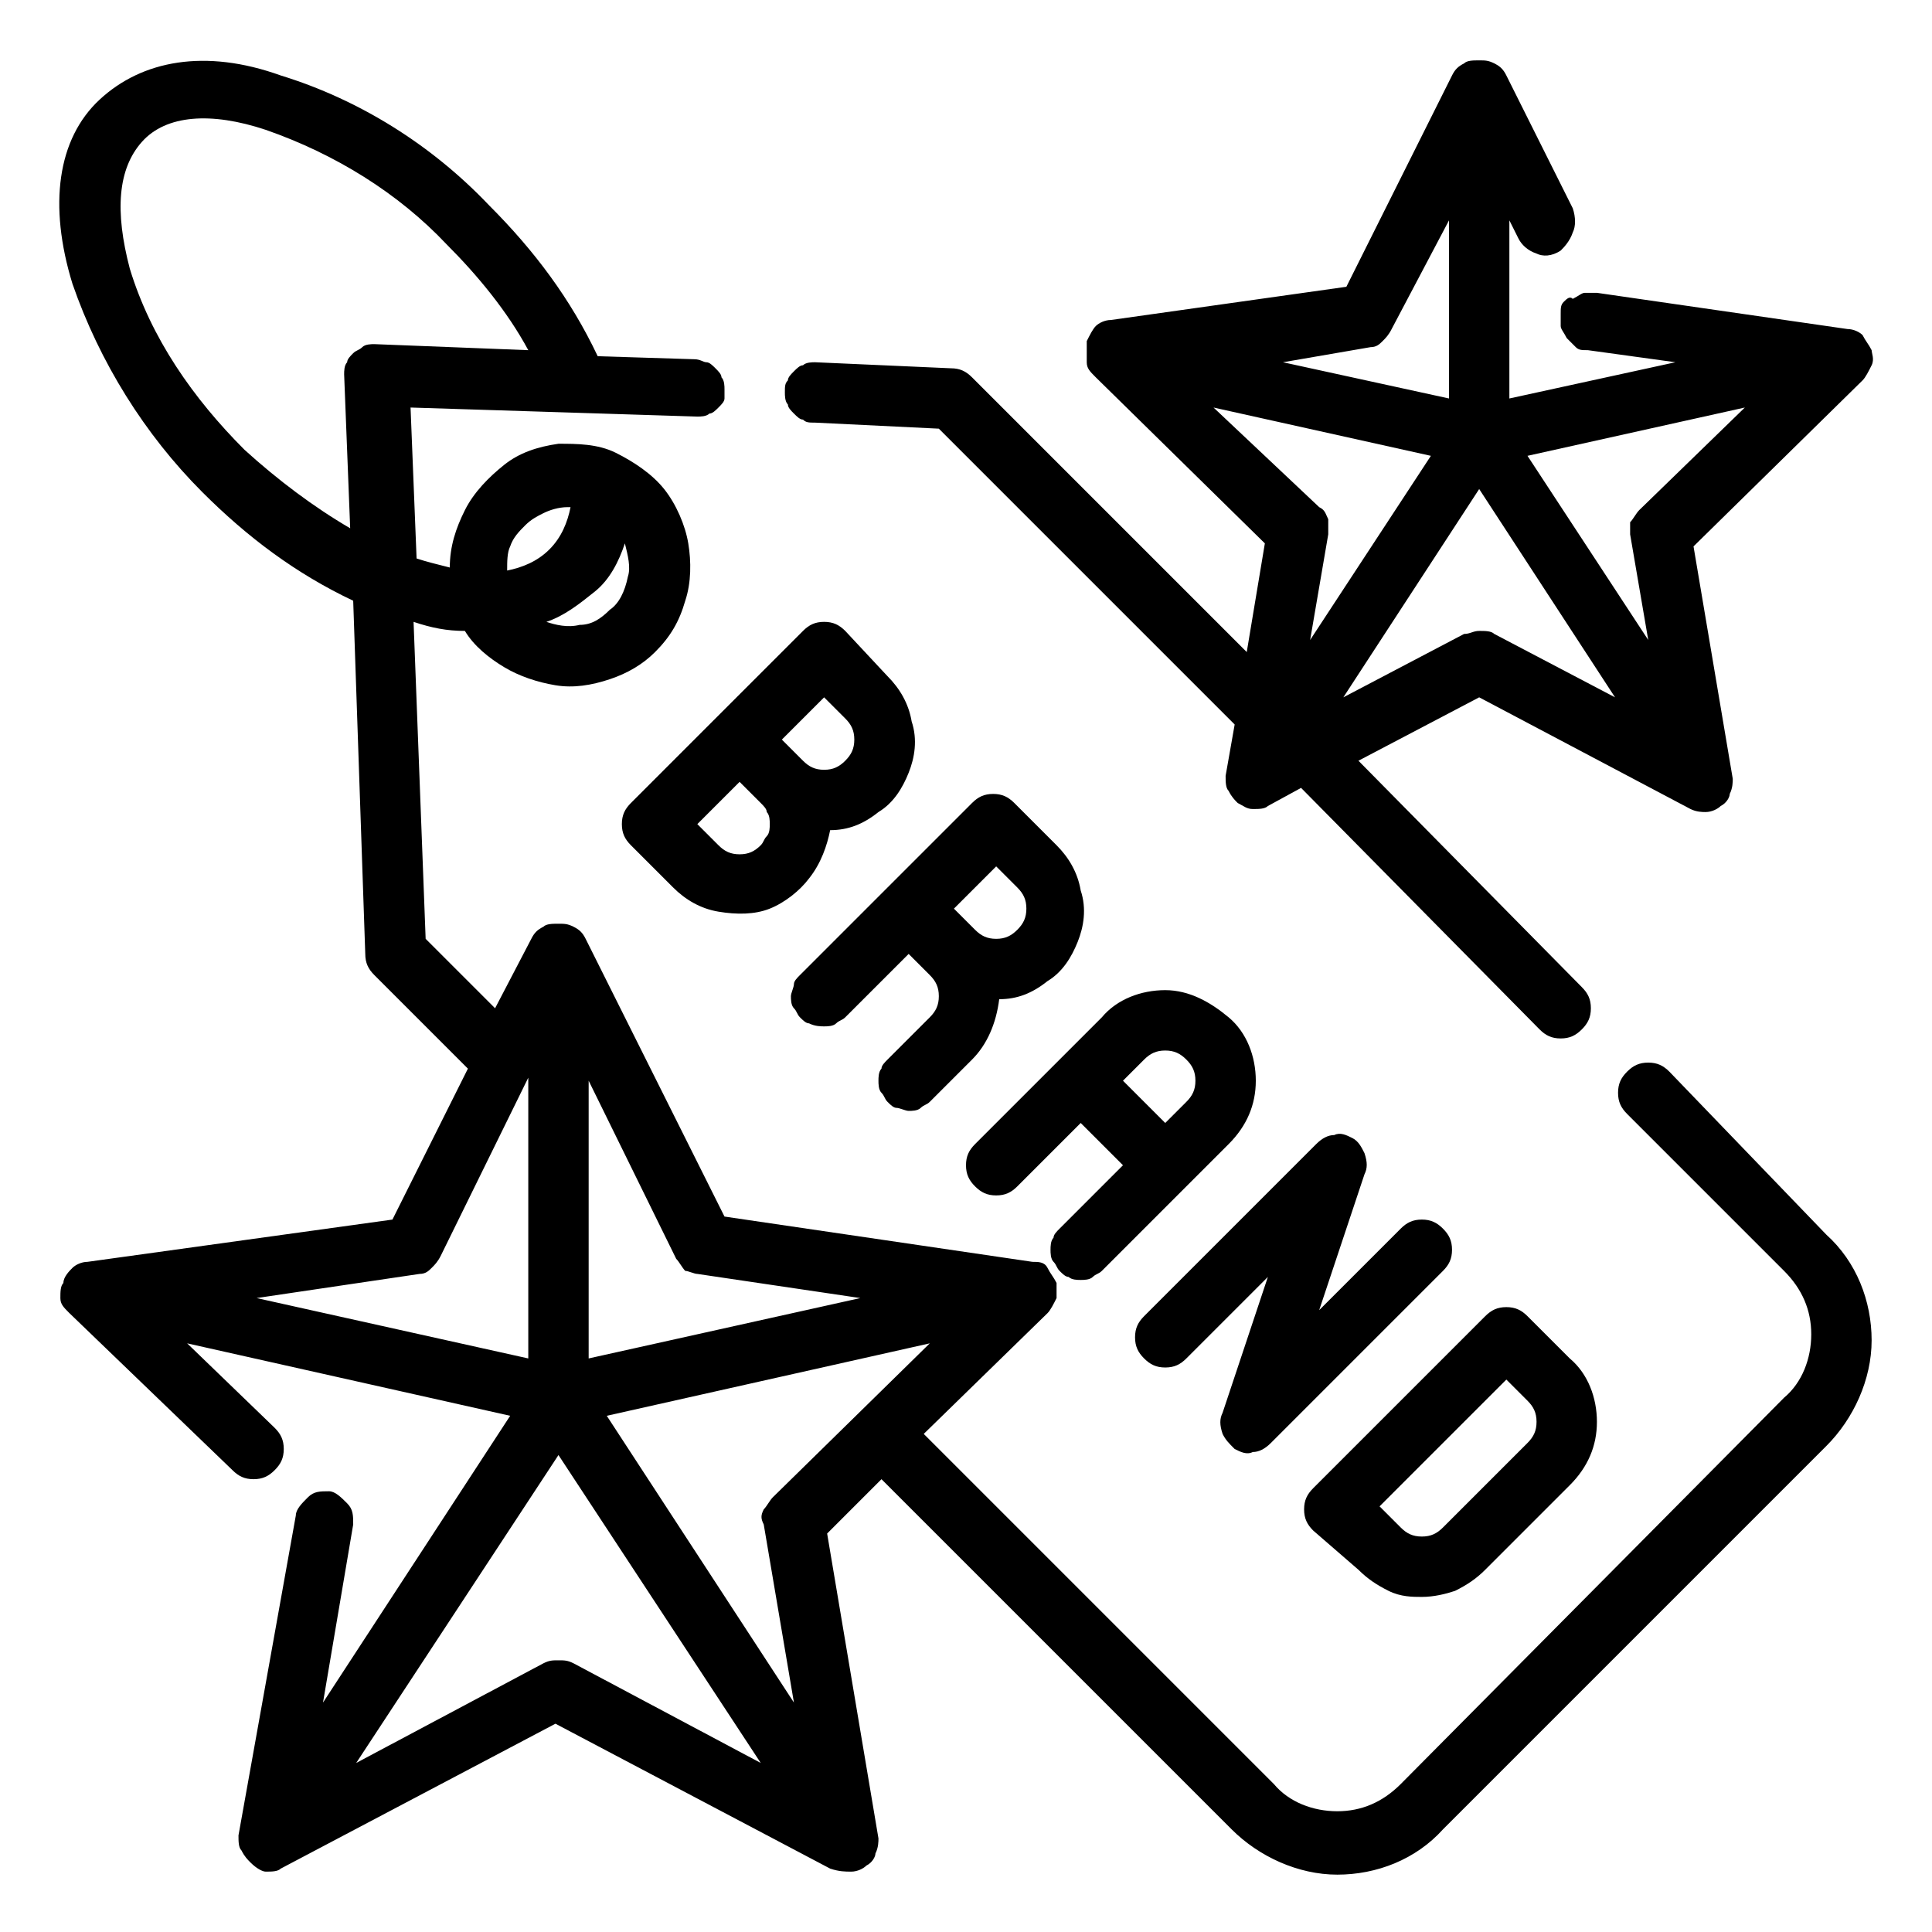
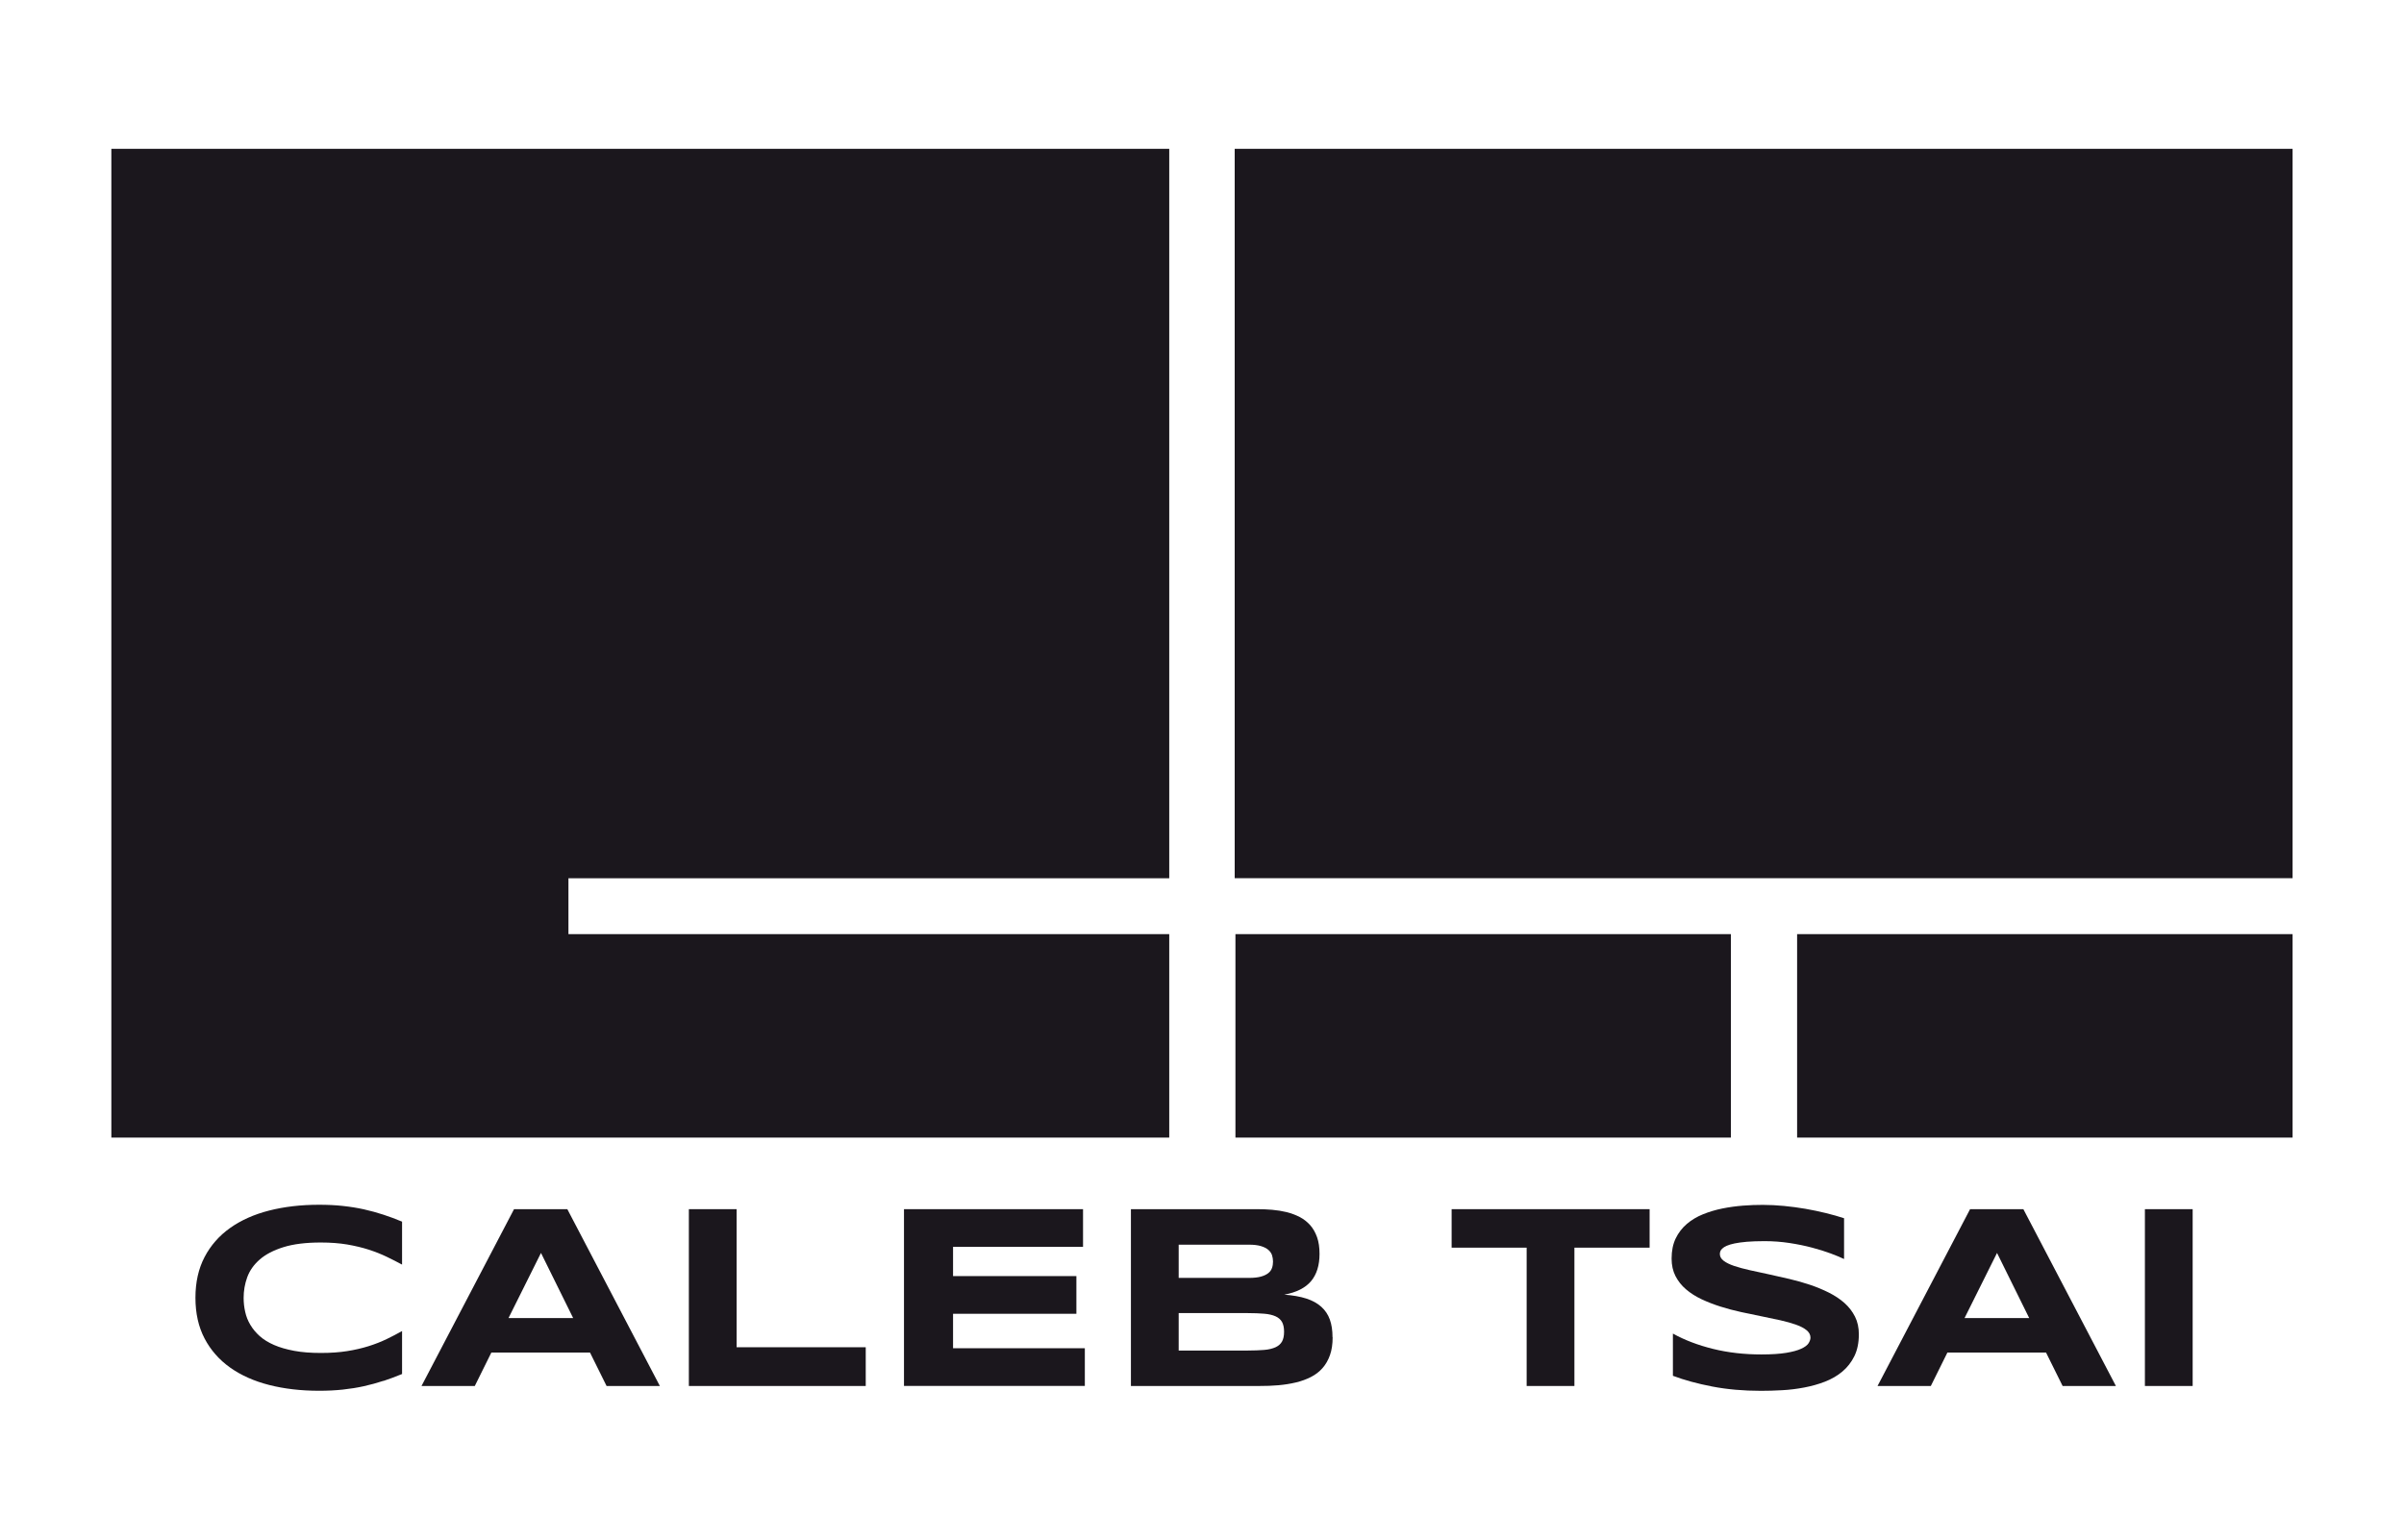
- <svg xmlns="http://www.w3.org/2000/svg" version="1.1" id="Layer_1" x="0px" y="0px" viewBox="0 0 64 64" style="enable-background:new 0 0 64 64;" xml:space="preserve">
+ <svg xmlns="http://www.w3.org/2000/svg" id="Layer_3" data-name="Layer 3" viewBox="0 0 387.09 247.98">
  <defs>
-     <linearGradient id="logo-gradient" x1="50%" y1="0%" x2="50%" y2="100%">
-       <stop offset="0%" stop-color="color-1">
-         <animate attributeName="stop-color" values="#5200ff; #17404e; #5200ff" dur="4s" repeatCount="indefinite" />
-       </stop>
-       <stop offset="50%" stop-color="color-2">
-         <animate attributeName="stop-color" values="#17404e; #5200ff; #17404e" dur="6s" repeatCount="indefinite" />
-       </stop>
-       <stop offset="100%" stop-color="color-3">
-         <animate attributeName="stop-color" values="#5200ff; #17404e; #5200ff" dur="4s" repeatCount="indefinite" />
-       </stop>
-     </linearGradient>
+     <style>
+       .cls-1 {
+         fill: #1b171d;
+         stroke-width: 0px;
+       }
+     </style>
  </defs>
-   <g fill="url('#logo-gradient')">
-     <path d="M27,14l4.1,0.2l9.8,9.8l-0.3,1.7c0,0.2,0,0.4,0.1,0.5c0.1,0.2,0.2,0.3,0.3,0.4c0.2,0.1,0.3,0.2,0.5,0.2   c0.2,0,0.4,0,0.5-0.1l1.1-0.6l7.9,8c0.2,0.2,0.4,0.3,0.7,0.3c0.3,0,0.5-0.1,0.7-0.3c0.2-0.2,0.3-0.4,0.3-0.7s-0.1-0.5-0.3-0.7   L45,25.2l4-2.1l7,3.7c0.2,0.1,0.4,0.1,0.5,0.1c0.2,0,0.4-0.1,0.5-0.2c0.2-0.1,0.3-0.3,0.3-0.4c0.1-0.2,0.1-0.4,0.1-0.5l-1.3-7.7   l5.6-5.5c0.1-0.1,0.2-0.3,0.3-0.5s0-0.4,0-0.5c-0.1-0.2-0.2-0.3-0.3-0.5c-0.1-0.1-0.3-0.2-0.5-0.2l-8.3-1.2c-0.1,0-0.3,0-0.4,0   c-0.1,0-0.2,0.1-0.4,0.2C52,9.8,51.9,9.9,51.8,10c-0.1,0.1-0.1,0.2-0.1,0.4c0,0.1,0,0.3,0,0.4c0,0.1,0.1,0.2,0.2,0.4   c0.1,0.1,0.2,0.2,0.3,0.3c0.1,0.1,0.2,0.1,0.4,0.1l2.9,0.4L50,13.2V7.3l0.3,0.6c0.1,0.2,0.3,0.4,0.6,0.5c0.2,0.1,0.5,0.1,0.8-0.1   C51.8,8.2,52,8,52.1,7.7c0.1-0.2,0.1-0.5,0-0.8l-2.2-4.4c-0.1-0.2-0.2-0.3-0.4-0.4S49.2,2,49,2c-0.2,0-0.4,0-0.5,0.1   c-0.2,0.1-0.3,0.2-0.4,0.4l-3.5,7l-7.8,1.1c-0.2,0-0.4,0.1-0.5,0.2c-0.1,0.1-0.2,0.3-0.3,0.5C36,11.6,36,11.8,36,12   c0,0.2,0.1,0.3,0.3,0.5l5.6,5.5l-0.6,3.6l-9.1-9.1c-0.2-0.2-0.4-0.3-0.7-0.3L27,12c-0.1,0-0.3,0-0.4,0.1c-0.1,0-0.2,0.1-0.3,0.2   c-0.1,0.1-0.2,0.2-0.2,0.3C26,12.7,26,12.8,26,13c0,0.1,0,0.3,0.1,0.4c0,0.1,0.1,0.2,0.2,0.3c0.1,0.1,0.2,0.2,0.3,0.2   C26.7,14,26.8,14,27,14z M48.5,21l-4,2.1l4.5-6.9l4.5,6.9l-4-2.1c-0.1-0.1-0.3-0.1-0.5-0.1S48.7,21,48.5,21z M54,17.7l0.6,3.5   l-4-6.1l7.2-1.6l-3.5,3.4c-0.1,0.1-0.2,0.3-0.3,0.4C54,17.4,54,17.6,54,17.7L54,17.7z M45.4,11.5c0.2,0,0.3-0.1,0.4-0.2   c0.1-0.1,0.2-0.2,0.3-0.4L48,7.3v5.9l-5.5-1.2L45.4,11.5z M40.2,13.5l7.2,1.6l-4,6.1l0.6-3.5c0-0.2,0-0.3,0-0.5   c-0.1-0.2-0.1-0.3-0.3-0.4L40.2,13.5z" />
-     <path d="M55.3,35.5c-0.2-0.2-0.4-0.3-0.7-0.3c-0.3,0-0.5,0.1-0.7,0.3s-0.3,0.4-0.3,0.7c0,0.3,0.1,0.5,0.3,0.7l5.2,5.2   c0.6,0.6,0.9,1.3,0.9,2.1s-0.3,1.6-0.9,2.1L46.4,59.1c-0.6,0.6-1.3,0.9-2.1,0.9c-0.8,0-1.6-0.3-2.1-0.9L30.6,47.5l4.1-4   c0.1-0.1,0.2-0.3,0.3-0.5c0-0.2,0-0.4,0-0.5c-0.1-0.2-0.2-0.3-0.3-0.5s-0.3-0.2-0.5-0.2L24,40.3l-4.6-9.2c-0.1-0.2-0.2-0.3-0.4-0.4   c-0.2-0.1-0.3-0.1-0.5-0.1s-0.4,0-0.5,0.1c-0.2,0.1-0.3,0.2-0.4,0.4l-1.2,2.3l-2.3-2.3l-0.4-10.5c0.6,0.2,1.1,0.3,1.7,0.3   c0.3,0.5,0.8,0.9,1.3,1.2c0.5,0.3,1.1,0.5,1.7,0.6c0.6,0.1,1.2,0,1.8-0.2c0.6-0.2,1.1-0.5,1.5-0.9c0.5-0.5,0.8-1,1-1.7   c0.2-0.6,0.2-1.3,0.1-1.9c-0.1-0.6-0.4-1.3-0.8-1.8c-0.4-0.5-1-0.9-1.6-1.2c-0.6-0.3-1.3-0.3-1.9-0.3c-0.7,0.1-1.3,0.3-1.8,0.7   c-0.5,0.4-1,0.9-1.3,1.5c-0.3,0.6-0.5,1.2-0.5,1.9c-0.4-0.1-0.8-0.2-1.1-0.3l-0.2-5l9.5,0.3c0.1,0,0.3,0,0.4-0.1   c0.1,0,0.2-0.1,0.3-0.2c0.1-0.1,0.2-0.2,0.2-0.3C24,13.1,24,13,24,12.9c0-0.1,0-0.3-0.1-0.4c0-0.1-0.1-0.2-0.2-0.3   c-0.1-0.1-0.2-0.2-0.3-0.2s-0.2-0.1-0.4-0.1l-3.2-0.1c-0.9-1.9-2.1-3.5-3.6-5c-1.9-2-4.3-3.5-6.9-4.3C6.8,1.6,4.7,2,3.3,3.3   S1.6,6.8,2.4,9.4c0.9,2.6,2.4,5,4.3,6.9c1.5,1.5,3.1,2.7,5,3.6l0.4,11.7c0,0.3,0.1,0.5,0.3,0.7l3.1,3.1l-2.5,5L2.9,41.8   c-0.2,0-0.4,0.1-0.5,0.2c-0.1,0.1-0.3,0.3-0.3,0.5C2,42.6,2,42.8,2,43c0,0.2,0.1,0.3,0.3,0.5l5.4,5.2C7.9,48.9,8.1,49,8.4,49   c0.3,0,0.5-0.1,0.7-0.3c0.2-0.2,0.3-0.4,0.3-0.7c0-0.3-0.1-0.5-0.3-0.7l-2.9-2.8l10.7,2.4l-6.2,9.5l1-5.9c0-0.3,0-0.5-0.2-0.7   c-0.2-0.2-0.4-0.4-0.6-0.4c-0.3,0-0.5,0-0.7,0.2c-0.2,0.2-0.4,0.4-0.4,0.6L7.9,60.8c0,0.2,0,0.4,0.1,0.5c0.1,0.2,0.2,0.3,0.3,0.4   C8.5,61.9,8.7,62,8.8,62c0.2,0,0.4,0,0.5-0.1l9.1-4.8l9.1,4.8C27.8,62,28,62,28.2,62c0.2,0,0.4-0.1,0.5-0.2   c0.2-0.1,0.3-0.3,0.3-0.4c0.1-0.2,0.1-0.4,0.1-0.5l-1.7-10.1l1.8-1.8l11.6,11.6c0.9,0.9,2.2,1.5,3.5,1.5s2.6-0.5,3.5-1.5l12.7-12.7   c0.9-0.9,1.5-2.2,1.5-3.5c0-1.3-0.5-2.6-1.5-3.5L55.3,35.5z M20.2,20.2c-0.3,0.3-0.6,0.5-1,0.5c-0.4,0.1-0.8,0-1.1-0.1   c0.6-0.2,1.1-0.6,1.6-1c0.5-0.4,0.8-1,1-1.6c0.1,0.4,0.2,0.8,0.1,1.1C20.7,19.6,20.5,20,20.2,20.2L20.2,20.2z M17.4,17.4   c0.2-0.2,0.4-0.3,0.6-0.4c0.2-0.1,0.5-0.2,0.8-0.2c0,0,0.1,0,0.1,0c-0.1,0.5-0.3,1-0.7,1.4c-0.4,0.4-0.9,0.6-1.4,0.7   c0-0.3,0-0.6,0.1-0.8C17,17.8,17.2,17.6,17.4,17.4z M8.1,14.9c-1.7-1.7-3.1-3.7-3.8-6C3.8,7,3.9,5.6,4.7,4.7s2.3-1,4.1-0.4   c2.3,0.8,4.4,2.1,6,3.8c1,1,2,2.2,2.7,3.5l-5.1-0.2c-0.1,0-0.3,0-0.4,0.1c-0.1,0.1-0.2,0.1-0.3,0.2c-0.1,0.1-0.2,0.2-0.2,0.3   c-0.1,0.1-0.1,0.3-0.1,0.4l0.2,5.1C10.4,16.8,9.2,15.9,8.1,14.9L8.1,14.9z M23.1,42.2l5.4,0.8l-9,2v-9.2l2.9,5.9   c0.1,0.1,0.2,0.3,0.3,0.4C22.8,42.1,23,42.2,23.1,42.2z M8.5,43l5.4-0.8c0.2,0,0.3-0.1,0.4-0.2c0.1-0.1,0.2-0.2,0.3-0.4l2.9-5.9V45   L8.5,43z M18,55.1l-6.2,3.3l6.7-10.2l6.7,10.2L19,55.1C18.8,55,18.7,55,18.5,55S18.2,55,18,55.1L18,55.1z M25.3,50.5l1,5.9   l-6.2-9.5l10.7-2.4l-5.2,5.1c-0.1,0.1-0.2,0.3-0.3,0.4C25.2,50.2,25.2,50.3,25.3,50.5L25.3,50.5z" />
-     <g>
-       <path d="M27.5,27.5c0.6,0,1.1-0.2,1.6-0.6c0.5-0.3,0.8-0.8,1-1.3c0.2-0.5,0.3-1.1,0.1-1.7c-0.1-0.6-0.4-1.1-0.8-1.5L28,20.9    c-0.2-0.2-0.4-0.3-0.7-0.3c-0.3,0-0.5,0.1-0.7,0.3l-5.7,5.7c-0.2,0.2-0.3,0.4-0.3,0.7c0,0.3,0.1,0.5,0.3,0.7l1.4,1.4    c0.4,0.4,0.9,0.7,1.5,0.8c0.6,0.1,1.2,0.1,1.7-0.1c0.5-0.2,1-0.6,1.3-1C27.2,28.6,27.4,28,27.5,27.5L27.5,27.5z M27.3,23.1    l0.7,0.7c0.2,0.2,0.3,0.4,0.3,0.7c0,0.3-0.1,0.5-0.3,0.7c-0.2,0.2-0.4,0.3-0.7,0.3c-0.3,0-0.5-0.1-0.7-0.3l-0.7-0.7L27.3,23.1z     M25.2,28c-0.2,0.2-0.4,0.3-0.7,0.3S24,28.2,23.8,28l-0.7-0.7l1.4-1.4l0.7,0.7c0.1,0.1,0.2,0.2,0.2,0.3c0.1,0.1,0.1,0.3,0.1,0.4    c0,0.1,0,0.3-0.1,0.4C25.3,27.8,25.3,27.9,25.2,28L25.2,28z" />
-       <path d="M29.4,35.1c-0.1,0.1-0.2,0.2-0.2,0.3c-0.1,0.1-0.1,0.3-0.1,0.4c0,0.1,0,0.3,0.1,0.4c0.1,0.1,0.1,0.2,0.2,0.3    c0.1,0.1,0.2,0.2,0.3,0.2s0.3,0.1,0.4,0.1c0.1,0,0.3,0,0.4-0.1c0.1-0.1,0.2-0.1,0.3-0.2l1.4-1.4c0.5-0.5,0.8-1.2,0.9-2    c0.6,0,1.1-0.2,1.6-0.6c0.5-0.3,0.8-0.8,1-1.3c0.2-0.5,0.3-1.1,0.1-1.7c-0.1-0.6-0.4-1.1-0.8-1.5l-1.4-1.4    c-0.2-0.2-0.4-0.3-0.7-0.3c-0.3,0-0.5,0.1-0.7,0.3l-5.7,5.7c-0.1,0.1-0.2,0.2-0.2,0.3s-0.1,0.3-0.1,0.4c0,0.1,0,0.3,0.1,0.4    c0.1,0.1,0.1,0.2,0.2,0.3c0.1,0.1,0.2,0.2,0.3,0.2C27,34,27.2,34,27.3,34c0.1,0,0.3,0,0.4-0.1c0.1-0.1,0.2-0.1,0.3-0.2l2.1-2.1    l0.7,0.7c0.2,0.2,0.3,0.4,0.3,0.7c0,0.3-0.1,0.5-0.3,0.7L29.4,35.1z M33,28.7l0.7,0.7c0.2,0.2,0.3,0.4,0.3,0.7s-0.1,0.5-0.3,0.7    c-0.2,0.2-0.4,0.3-0.7,0.3s-0.5-0.1-0.7-0.3l-0.7-0.7L33,28.7z" />
-       <path d="M35.1,40.7c-0.1,0.1-0.2,0.2-0.2,0.3c-0.1,0.1-0.1,0.3-0.1,0.4c0,0.1,0,0.3,0.1,0.4c0.1,0.1,0.1,0.2,0.2,0.3    c0.1,0.1,0.2,0.2,0.3,0.2c0.1,0.1,0.3,0.1,0.4,0.1c0.1,0,0.3,0,0.4-0.1c0.1-0.1,0.2-0.1,0.3-0.2l4.2-4.2c0.6-0.6,0.9-1.3,0.9-2.1    c0-0.8-0.3-1.6-0.9-2.1c-0.6-0.5-1.3-0.9-2.1-0.9c-0.8,0-1.6,0.3-2.1,0.9l-4.2,4.2c-0.2,0.2-0.3,0.4-0.3,0.7    c0,0.3,0.1,0.5,0.3,0.7c0.2,0.2,0.4,0.3,0.7,0.3c0.3,0,0.5-0.1,0.7-0.3l2.1-2.1l1.4,1.4L35.1,40.7z M37.2,35.8l0.7-0.7    c0.2-0.2,0.4-0.3,0.7-0.3c0.3,0,0.5,0.1,0.7,0.3c0.2,0.2,0.3,0.4,0.3,0.7c0,0.3-0.1,0.5-0.3,0.7l-0.7,0.7L37.2,35.8z" />
-       <path d="M40.9,48c0.2,0.1,0.4,0.2,0.6,0.1c0.2,0,0.4-0.1,0.6-0.3l5.7-5.7c0.2-0.2,0.3-0.4,0.3-0.7c0-0.3-0.1-0.5-0.3-0.7    c-0.2-0.2-0.4-0.3-0.7-0.3s-0.5,0.1-0.7,0.3l-2.7,2.7l1.5-4.5c0.1-0.2,0.1-0.4,0-0.7c-0.1-0.2-0.2-0.4-0.4-0.5    c-0.2-0.1-0.4-0.2-0.6-0.1c-0.2,0-0.4,0.1-0.6,0.3l-5.7,5.7c-0.2,0.2-0.3,0.4-0.3,0.7s0.1,0.5,0.3,0.7c0.2,0.2,0.4,0.3,0.7,0.3    s0.5-0.1,0.7-0.3l2.7-2.7l-1.5,4.5c-0.1,0.2-0.1,0.4,0,0.7C40.6,47.7,40.7,47.8,40.9,48z" />
-       <path d="M45,52c0.3,0.3,0.6,0.5,1,0.7c0.4,0.2,0.8,0.2,1.1,0.2c0.4,0,0.8-0.1,1.1-0.2c0.4-0.2,0.7-0.4,1-0.7l2.8-2.8    c0.6-0.6,0.9-1.3,0.9-2.1c0-0.8-0.3-1.6-0.9-2.1l-1.4-1.4c-0.2-0.2-0.4-0.3-0.7-0.3c-0.3,0-0.5,0.1-0.7,0.3l-5.7,5.7    c-0.2,0.2-0.3,0.4-0.3,0.7c0,0.3,0.1,0.5,0.3,0.7L45,52z M49.9,45.7l0.7,0.7c0.2,0.2,0.3,0.4,0.3,0.7c0,0.3-0.1,0.5-0.3,0.7    l-2.8,2.8c-0.2,0.2-0.4,0.3-0.7,0.3c-0.3,0-0.5-0.1-0.7-0.3l-0.7-0.7L49.9,45.7z" />
-     </g>
+   <g>
+     <path class="cls-1" d="M61.74,222.41c-1.01.33-2.05.62-3.13.86-1.08.24-2.21.42-3.41.55-1.2.13-2.48.19-3.84.19-2.9,0-5.57-.31-8.01-.93-2.44-.62-4.54-1.56-6.3-2.81-1.76-1.25-3.13-2.81-4.11-4.68-.98-1.87-1.47-4.06-1.47-6.56s.49-4.69,1.47-6.56c.98-1.87,2.35-3.43,4.11-4.68,1.76-1.25,3.86-2.19,6.3-2.81,2.44-.62,5.11-.93,8.01-.93,1.37,0,2.65.06,3.84.19,1.2.13,2.33.31,3.41.55,1.08.24,2.12.53,3.13.86,1.01.33,2.01.7,3,1.12v6.92c-.79-.43-1.62-.85-2.49-1.27-.87-.42-1.83-.8-2.88-1.14-1.05-.34-2.2-.61-3.46-.83-1.26-.21-2.67-.32-4.25-.32-2.42,0-4.43.25-6.02.75-1.6.5-2.87,1.16-3.82,1.99-.95.83-1.62,1.78-2.01,2.85-.39,1.07-.58,2.18-.58,3.33,0,.76.08,1.51.25,2.25.16.74.44,1.44.83,2.09.39.66.89,1.26,1.51,1.82.62.55,1.4,1.03,2.32,1.43s2.01.71,3.24.94c1.24.23,2.66.34,4.28.34s2.99-.1,4.25-.3,2.41-.47,3.46-.8c1.05-.33,2.01-.71,2.88-1.13.87-.42,1.7-.85,2.49-1.3v6.92c-.99.41-2,.79-3,1.12Z" />
+     <path class="cls-1" d="M95,217.85h-15.88l-2.67,5.39h-8.58l14.9-28.48h8.58l14.9,28.48h-8.58l-2.67-5.39ZM81.88,212.3h10.41l-5.18-10.49-5.23,10.49Z" />
+     <path class="cls-1" d="M110.92,223.24v-28.48h7.69v22.24h20.79v6.24h-28.48Z" />
+     <path class="cls-1" d="M145.56,223.24v-28.48h28.83v6.07h-20.93v4.71h19.86v6.07h-19.86v5.55h21.22v6.07h-29.12Z" />
+     <path class="cls-1" d="M214.58,215.39c0,1.11-.14,2.06-.43,2.88-.29.81-.69,1.52-1.21,2.1-.52.59-1.14,1.06-1.87,1.43-.72.37-1.53.66-2.4.87-.88.21-1.81.36-2.81.45s-2.02.12-3.09.12h-20.67v-28.48h20.29c.81,0,1.63.03,2.45.1.82.07,1.61.2,2.35.38.75.19,1.44.45,2.08.78.64.33,1.2.77,1.68,1.3.48.54.85,1.19,1.12,1.95.27.76.4,1.66.4,2.69,0,1.85-.46,3.32-1.37,4.4s-2.35,1.81-4.31,2.17c1.38.1,2.57.31,3.56.63.99.32,1.79.77,2.41,1.33.62.56,1.08,1.24,1.37,2.05s.43,1.75.43,2.83ZM204.98,203.2c0-.36-.06-.7-.16-1.03-.11-.32-.31-.61-.6-.86-.29-.25-.68-.45-1.18-.6-.5-.15-1.13-.23-1.91-.23h-11.34v5.35h11.34c.77,0,1.41-.07,1.91-.21.5-.14.89-.33,1.18-.56.29-.23.49-.51.6-.84.11-.32.16-.67.16-1.02ZM206.76,214.5c0-.65-.11-1.17-.33-1.57-.22-.39-.57-.7-1.04-.91-.47-.21-1.08-.36-1.82-.42s-1.64-.1-2.67-.1h-11.11v6.03h11.11c1.04,0,1.93-.04,2.67-.1s1.35-.22,1.82-.43c.47-.22.82-.53,1.04-.92.22-.39.33-.92.33-1.56Z" />
+     <path class="cls-1" d="M253.51,200.96v22.28h-7.69v-22.28h-12.08v-6.2h31.88v6.2h-12.1Z" />
+     <path class="cls-1" d="M296.93,202.79c-.54-.26-1.25-.56-2.14-.89s-1.89-.65-3-.94c-1.12-.3-2.34-.55-3.65-.75s-2.66-.3-4.04-.3c-1.1,0-2.05.04-2.83.1-.78.07-1.44.16-1.97.27-.53.11-.95.24-1.27.38s-.55.29-.71.45c-.17.15-.27.3-.32.46-.05.15-.07.29-.07.42,0,.41.21.78.62,1.09.41.31.98.59,1.7.83.72.24,1.56.47,2.51.68.95.21,1.97.43,3.04.66,1.07.23,2.18.48,3.32.75,1.14.27,2.24.58,3.32.94,1.07.36,2.08.78,3.04,1.26.95.48,1.79,1.03,2.51,1.67.72.64,1.28,1.37,1.7,2.2.42.83.62,1.78.62,2.84,0,1.37-.24,2.54-.72,3.52-.48.98-1.13,1.81-1.94,2.49-.81.68-1.75,1.22-2.81,1.63-1.06.41-2.18.72-3.35.94s-2.35.37-3.54.43c-1.2.07-2.33.1-3.41.1-2.82,0-5.43-.23-7.82-.69s-4.52-1.04-6.35-1.73v-6.8c1.89,1.05,4.05,1.87,6.48,2.47s5.02.89,7.78.89c1.63,0,2.96-.09,3.99-.26s1.83-.39,2.41-.66c.58-.27.98-.56,1.18-.88s.31-.62.31-.91c0-.46-.21-.85-.62-1.19-.42-.34-.98-.64-1.7-.89-.72-.26-1.55-.49-2.51-.71-.95-.21-1.97-.43-3.04-.64-1.07-.22-2.17-.45-3.31-.69-1.13-.25-2.24-.54-3.31-.88-1.07-.34-2.08-.73-3.04-1.18-.95-.45-1.79-.98-2.51-1.6-.72-.61-1.28-1.33-1.7-2.14-.41-.81-.62-1.74-.62-2.81,0-1.26.22-2.34.66-3.25.44-.91,1.04-1.69,1.79-2.33.75-.64,1.62-1.16,2.61-1.56.99-.4,2.03-.71,3.12-.93,1.09-.22,2.2-.37,3.32-.46s2.18-.12,3.19-.12c1.1,0,2.24.06,3.41.17s2.32.27,3.45.46c1.13.2,2.23.43,3.29.69,1.06.26,2.04.54,2.93.83v6.59Z" />
+     <path class="cls-1" d="M329.45,217.85h-15.88l-2.67,5.39h-8.58l14.9-28.48h8.58l14.9,28.48h-8.58l-2.67-5.39ZM316.33,212.3h10.41l-5.18-10.49-5.23,10.49Z" />
+     <path class="cls-1" d="M345.37,223.24v-28.48h7.69v28.48h-7.69Z" />
+   </g>
+   <g>
+     <polygon class="cls-1" points="91.53 141.46 91.53 150.46 188.27 150.46 188.27 183.23 17.93 183.23 17.93 23.97 188.27 23.97 188.27 141.46 91.53 141.46" />
+     <rect class="cls-1" x="198.81" y="23.97" width="170.34" height="117.48" />
+     <rect class="cls-1" x="289.37" y="150.46" width="79.78" height="32.77" />
+     <rect class="cls-1" x="198.93" y="150.46" width="79.78" height="32.77" />
  </g>
</svg>
